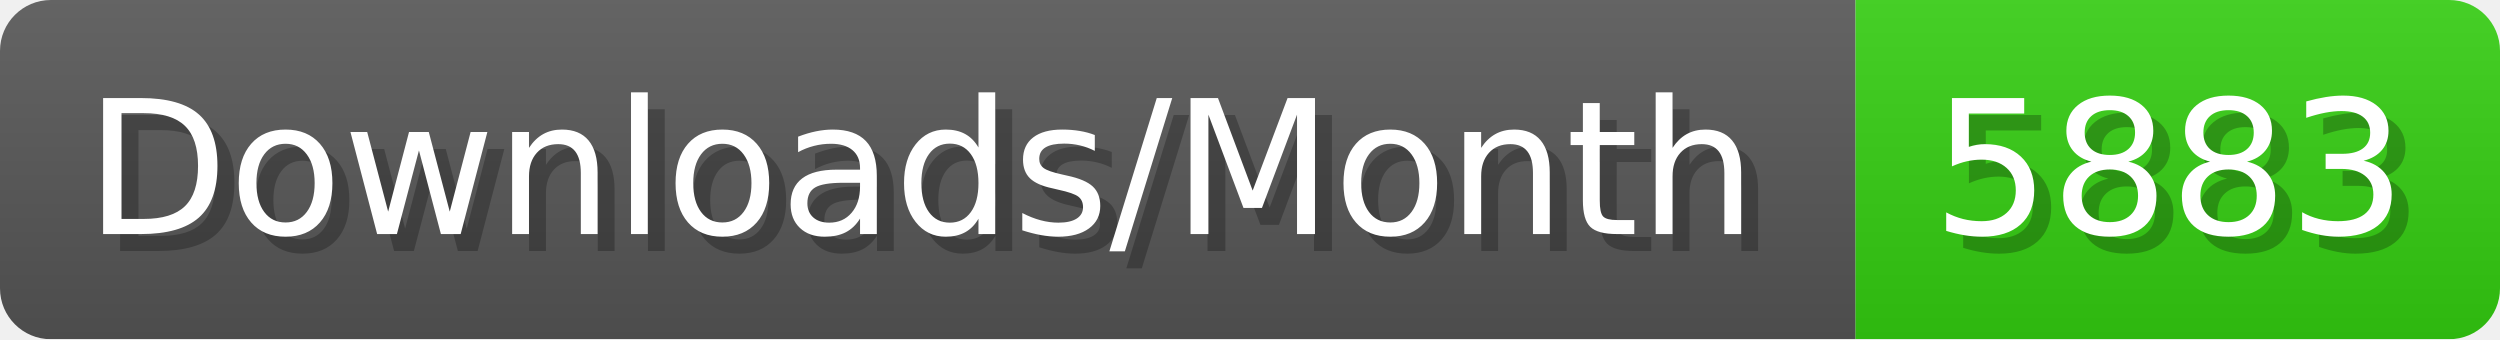
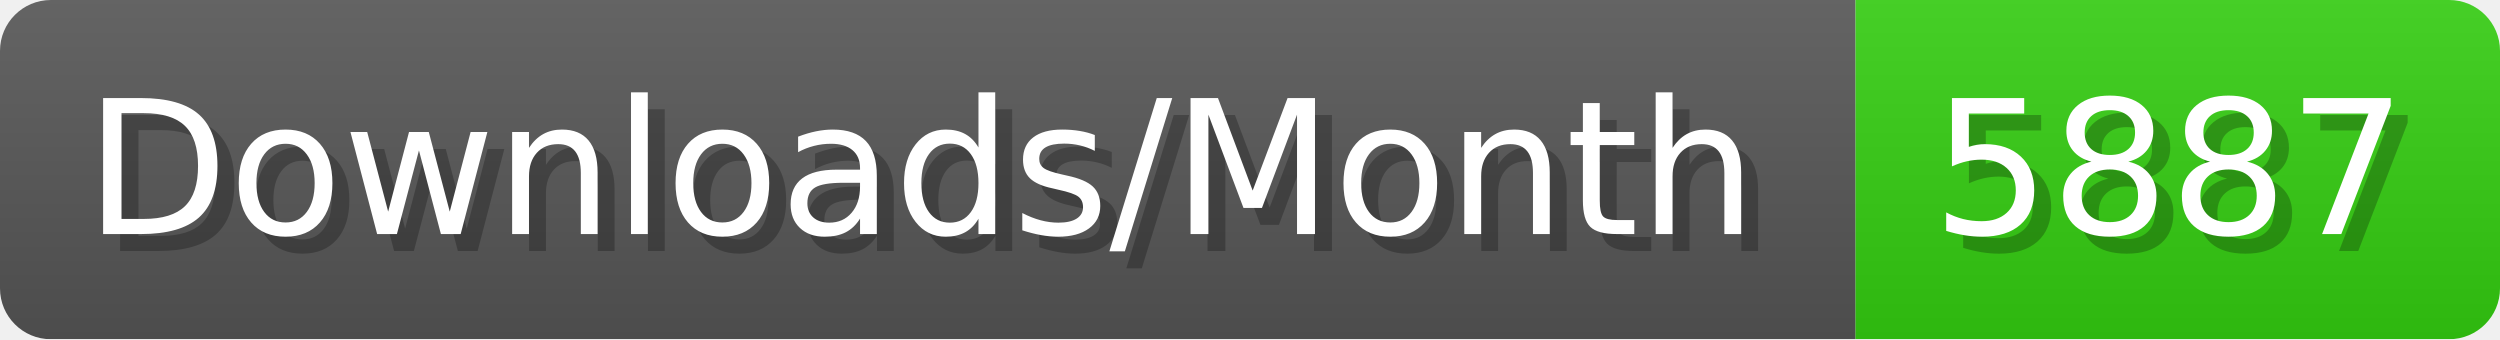
- <svg xmlns="http://www.w3.org/2000/svg" width="147.4" height="20" viewBox="0 0 1474 200" role="img" aria-label="Downloads/Month: 5883">
+ <svg xmlns="http://www.w3.org/2000/svg" width="147.4" height="20" viewBox="0 0 1474 200" role="img" aria-label="Downloads/Month: 5887">
  <linearGradient id="YlXUI" x2="0" y2="100%">
    <stop offset="0" stop-opacity=".1" stop-color="#EEE" />
    <stop offset="1" stop-opacity=".1" />
  </linearGradient>
  <mask id="JHhop">
    <rect width="1474" height="200" rx="30" fill="#FFF" />
  </mask>
  <g mask="url(#JHhop)">
    <rect width="1094" height="200" fill="#555" />
    <rect width="380" height="200" fill="#3C1" x="1094" />
    <rect width="1474" height="200" fill="url(#YlXUI)" />
  </g>
  <g aria-hidden="true" fill="#fff" text-anchor="start" font-family="Verdana,DejaVu Sans,sans-serif" font-size="110">
    <text x="60" y="148" textLength="994" fill="#000" opacity="0.25">Downloads/Month</text>
    <text x="50" y="138" textLength="994">Downloads/Month</text>
-     <text x="1149" y="148" textLength="280" fill="#000" opacity="0.25">5883</text>
-     <text x="1139" y="138" textLength="280">5883</text>
+     <text x="1149" y="148" textLength="280" fill="#000" opacity="0.25">5887</text>
+     <text x="1139" y="138" textLength="280">5887</text>
  </g>
</svg>
